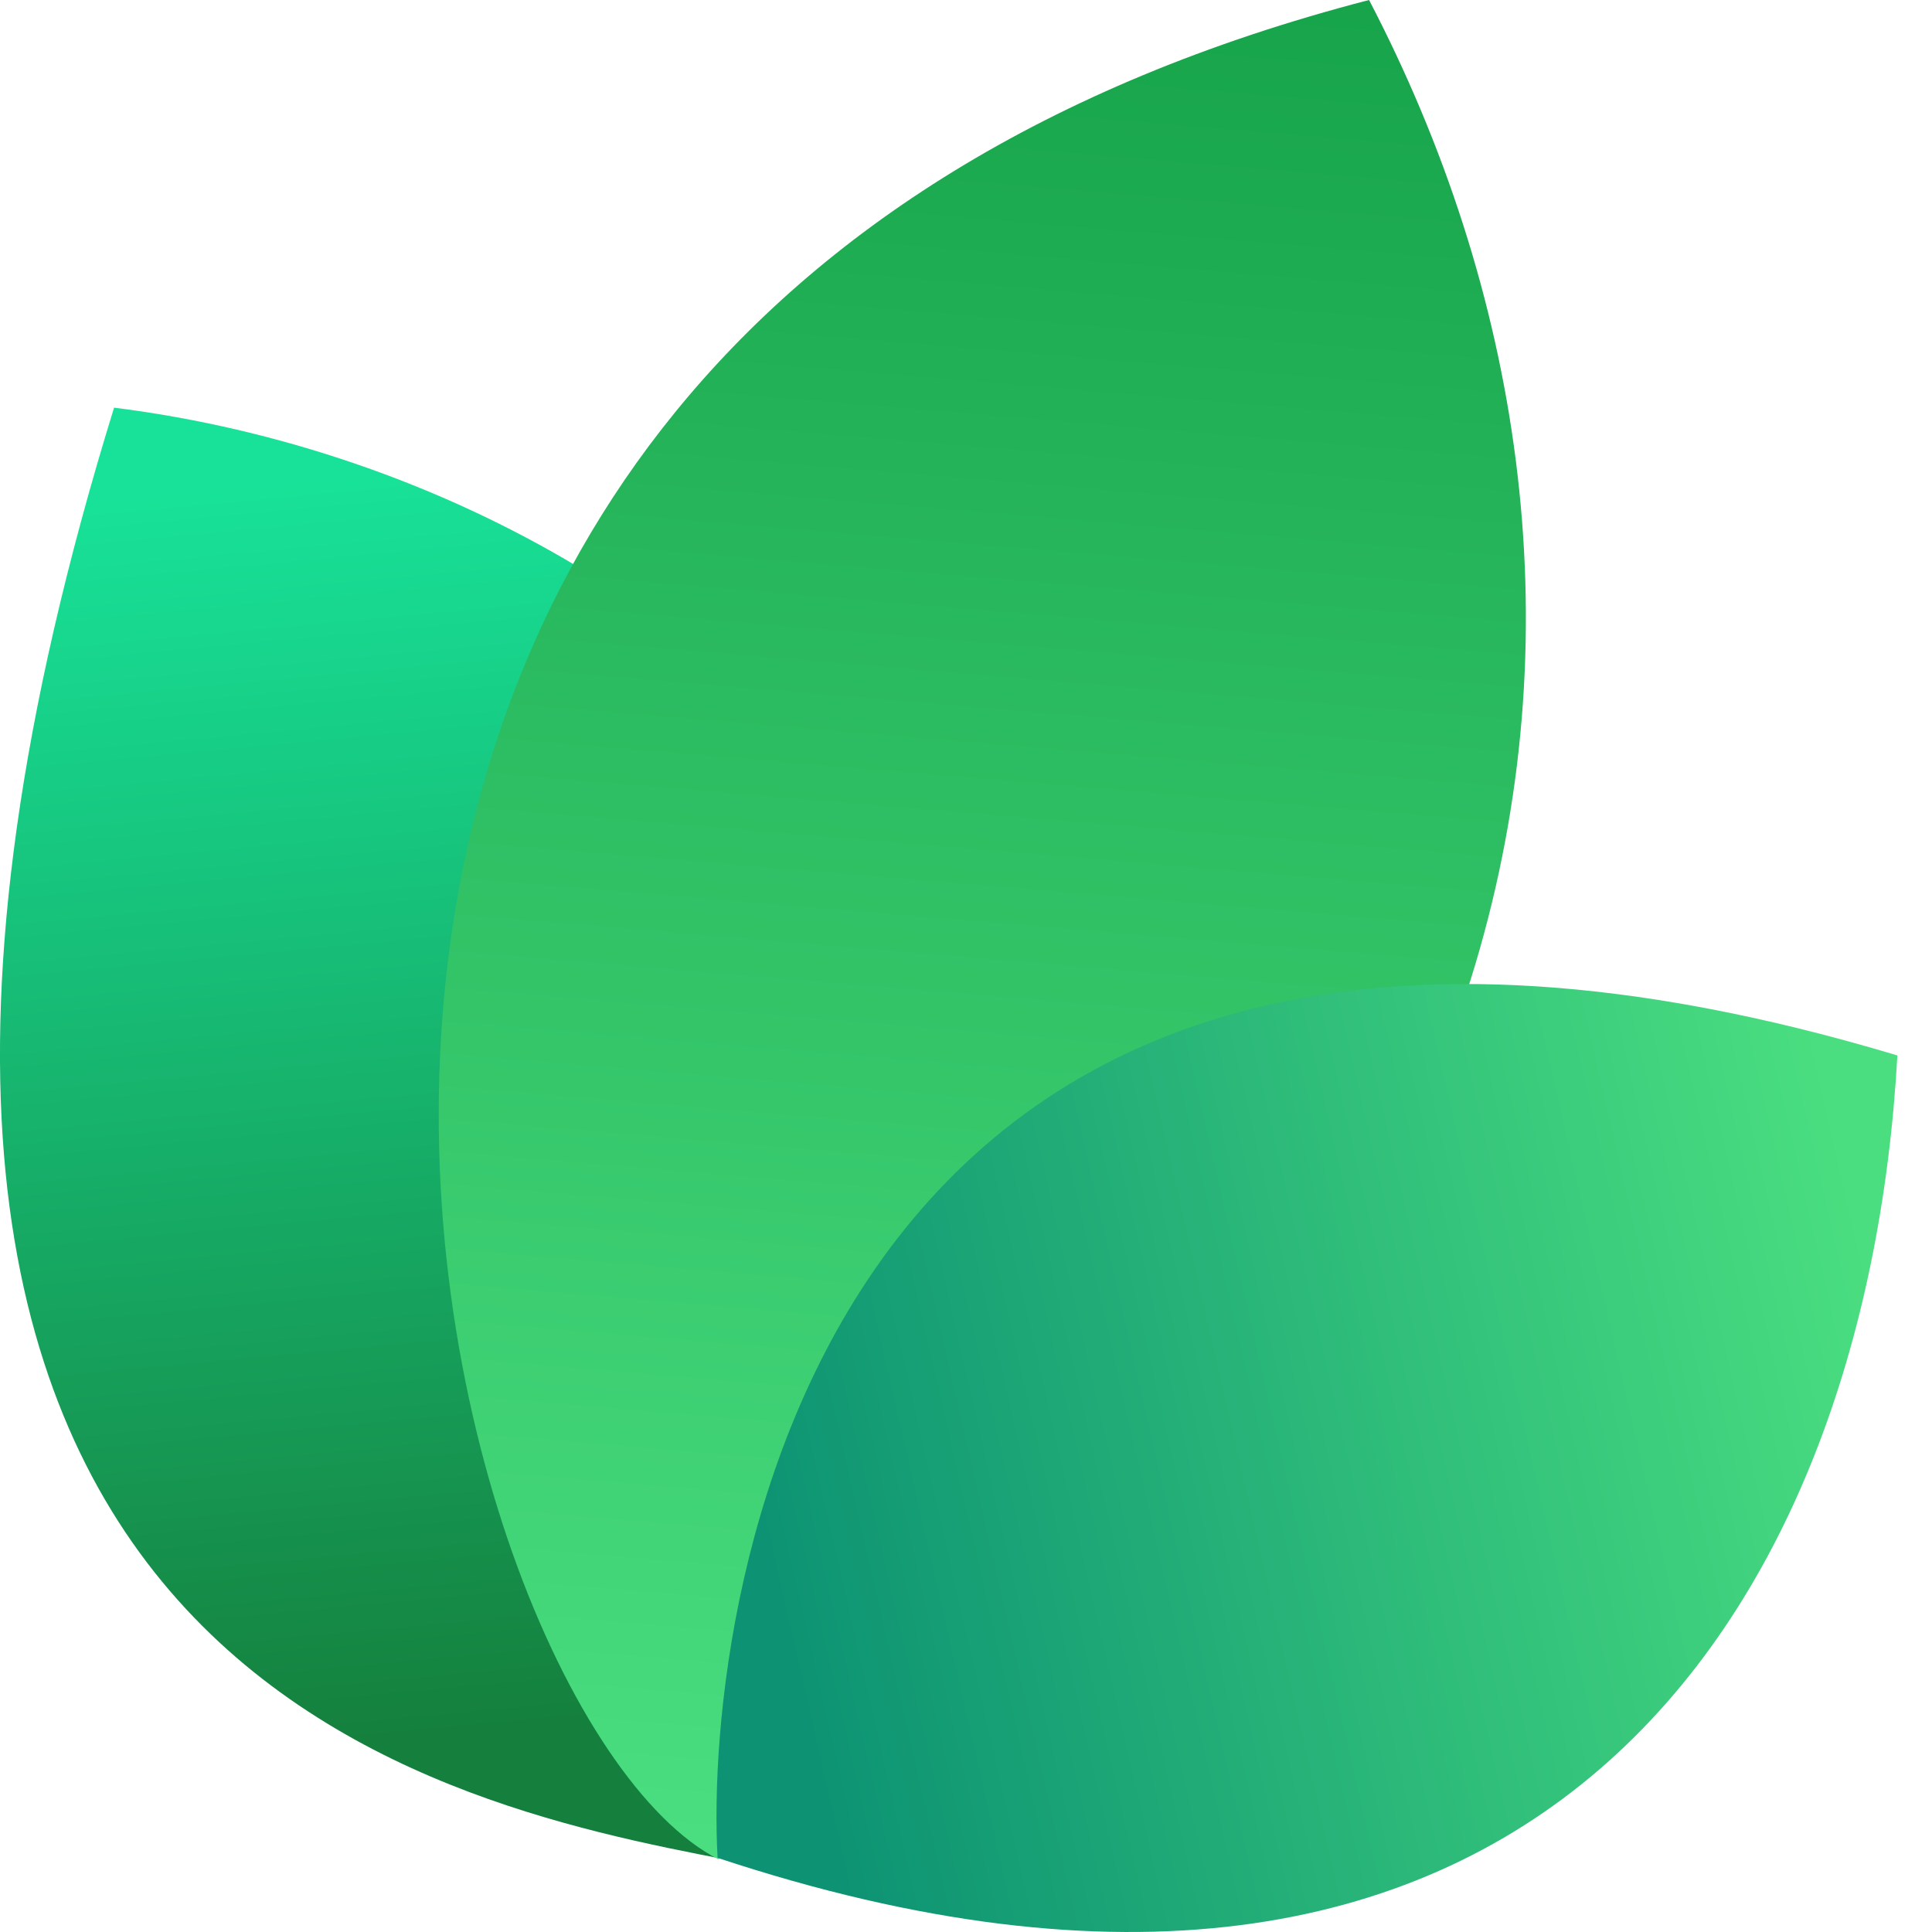
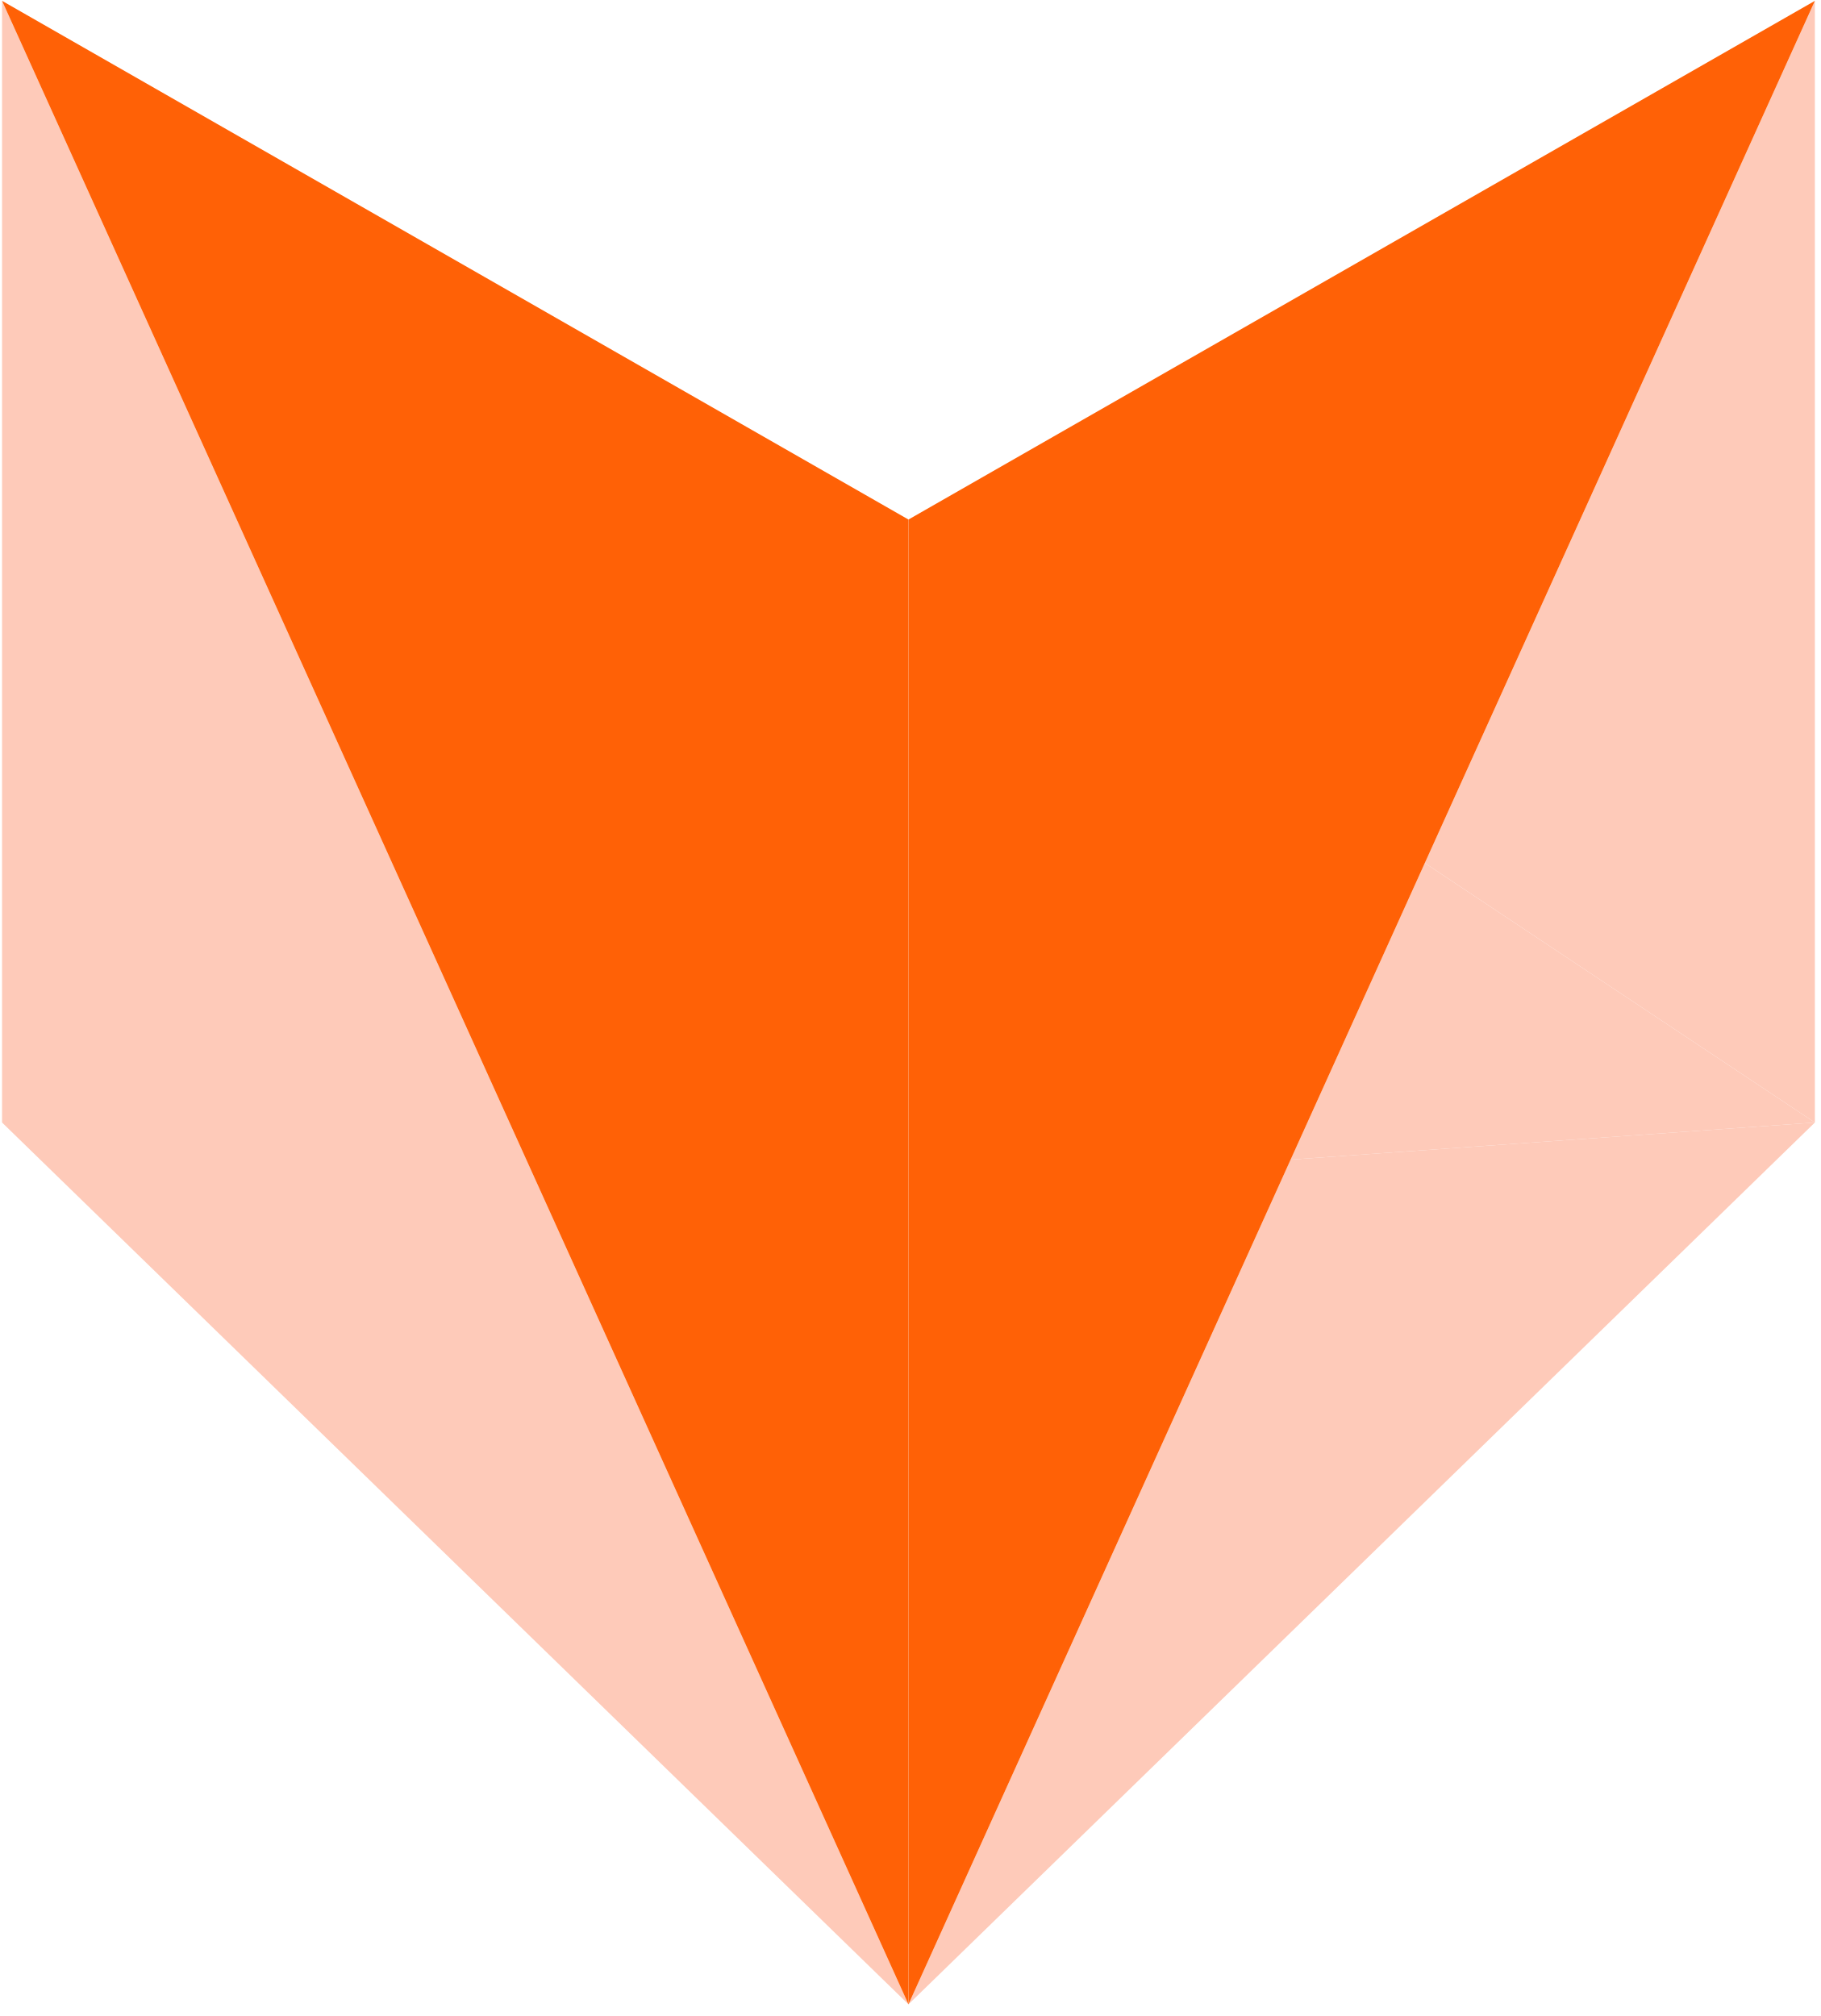
- <svg xmlns="http://www.w3.org/2000/svg" width="24" height="24" viewBox="0 0 24 24" fill="none">
-   <path d="M9.061 23.108C5.268 22.377 -3.391 20.627 1.417 5.064C9.634 6.099 16.973 14.064 9.061 23.108Z" fill="url(#paint0_linear_17557_2021)" />
-   <path d="M8.919 23.094C5.276 21.222 0.784 4.209 17.007 0C20.757 7.193 19.621 16.545 8.919 23.094Z" fill="url(#paint1_linear_17557_2021)" />
-   <path d="M8.914 23.079C8.735 19.882 10.159 9.085 23.57 13.111C23.181 20.123 18.984 26.418 8.914 23.079Z" fill="url(#paint2_linear_17557_2021)" />
-   <defs>
-     <linearGradient id="paint0_linear_17557_2021" x1="3.776" y1="5.916" x2="5.232" y2="21.559" gradientUnits="userSpaceOnUse">
-       <stop stop-color="#18E299" />
-       <stop offset="1" stop-color="#15803D" />
-     </linearGradient>
-     <linearGradient id="paint1_linear_17557_2021" x1="12.171" y1="-0.718" x2="10.19" y2="22.983" gradientUnits="userSpaceOnUse">
-       <stop stop-color="#16A34A" />
-       <stop offset="1" stop-color="#4ADE80" />
-     </linearGradient>
-     <linearGradient id="paint2_linear_17557_2021" x1="23.133" y1="15.353" x2="9.338" y2="18.52" gradientUnits="userSpaceOnUse">
-       <stop stop-color="#4ADE80" />
-       <stop offset="1" stop-color="#0D9373" />
-     </linearGradient>
-   </defs>
+ <svg xmlns="http://www.w3.org/2000/svg" width="149" height="165" viewBox="0 0 149 165" fill="none">
+   <path fill-rule="evenodd" clip-rule="evenodd" d="M32.091 70.635L0.168 91.873V0.069L32.091 70.635ZM32.091 70.635L0.168 91.873L43.073 94.91L32.091 70.635ZM0.168 91.873L74.347 164.045L43.073 94.91L0.168 91.873Z" fill="#FECAB9" />
+   <path fill-rule="evenodd" clip-rule="evenodd" d="M74.348 164.045L105.623 94.91L148.527 91.873L74.348 164.045Z" fill="#FECAB9" />
+   <path d="M148.527 91.873L116.604 70.635L105.623 94.91L148.527 91.873Z" fill="#FECAB9" />
+   <path d="M116.604 70.635L148.527 91.873V0.069L116.604 70.635Z" fill="#FECAB9" />
+   <path d="M74.347 42.522L0.168 0.069L74.346 164.043V42.523L74.347 42.522Z" fill="#FF6106" />
+   <path d="M74.349 42.523L74.347 42.522L148.527 0.069L74.349 164.043V42.523Z" fill="#FF6106" />
</svg>
